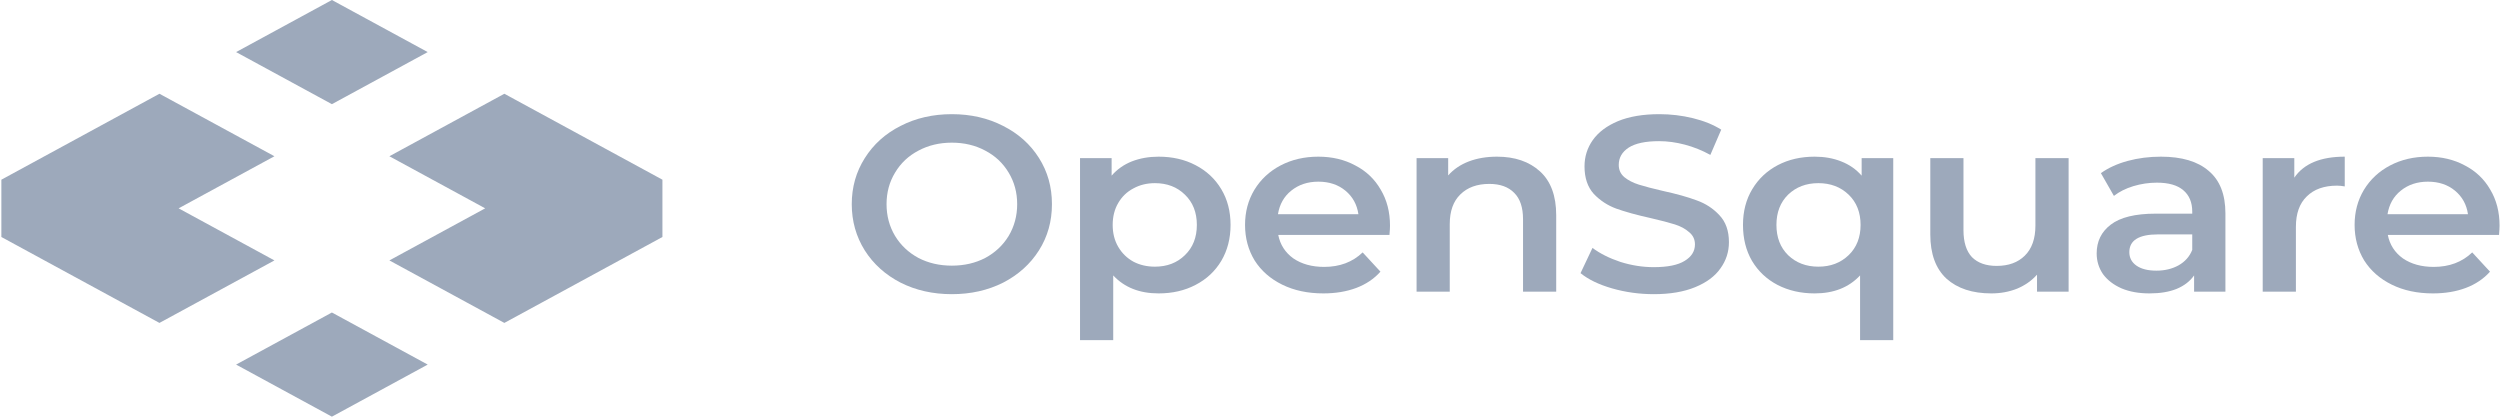
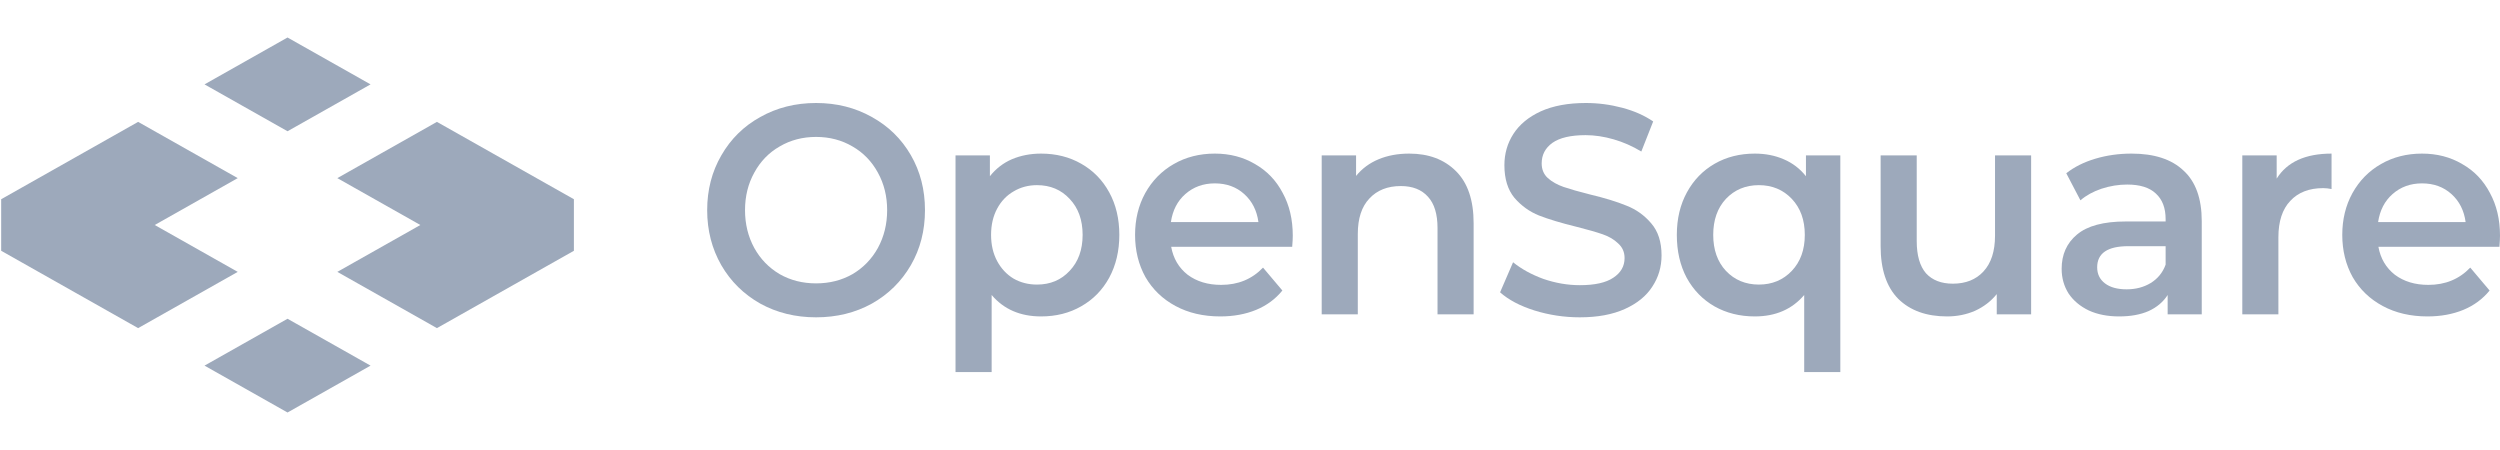
- <svg xmlns="http://www.w3.org/2000/svg" width="108" height="18" viewBox="0 0 108 18" fill="none">
-   <path d="M20.96 9L16.821 6.75L21.788 4.05L28.617 7.763V10.238L21.788 13.95L16.821 11.25L20.96 9Z" fill="#9DA9BB" />
-   <path d="M11.855 11.25L7.716 9L11.855 6.75L6.888 4.05L0.059 7.763V10.238L6.888 13.95L11.855 11.25Z" fill="#9DA9BB" />
-   <path d="M14.338 13.5L18.477 15.75L14.338 18L10.199 15.75L14.338 13.5Z" fill="#9DA9BB" />
-   <path d="M18.477 2.25L14.338 0L10.199 2.25L14.338 4.5L18.477 2.25Z" fill="#9DA9BB" />
-   <path d="M41.12 12.708C40.302 12.708 39.564 12.542 38.907 12.211C38.249 11.872 37.733 11.408 37.358 10.818C36.984 10.22 36.796 9.554 36.796 8.82C36.796 8.085 36.984 7.423 37.358 6.832C37.733 6.235 38.249 5.77 38.907 5.439C39.564 5.101 40.302 4.932 41.12 4.932C41.938 4.932 42.676 5.101 43.334 5.439C43.991 5.77 44.508 6.231 44.882 6.822C45.257 7.412 45.444 8.078 45.444 8.82C45.444 9.561 45.257 10.227 44.882 10.818C44.508 11.408 43.991 11.872 43.334 12.211C42.676 12.542 41.938 12.708 41.12 12.708ZM41.12 11.476C41.656 11.476 42.137 11.365 42.565 11.142C42.993 10.911 43.33 10.594 43.575 10.191C43.819 9.781 43.942 9.324 43.942 8.82C43.942 8.316 43.819 7.862 43.575 7.459C43.33 7.048 42.993 6.732 42.565 6.508C42.137 6.278 41.656 6.163 41.12 6.163C40.585 6.163 40.103 6.278 39.675 6.508C39.247 6.732 38.911 7.048 38.666 7.459C38.421 7.862 38.299 8.316 38.299 8.82C38.299 9.324 38.421 9.781 38.666 10.191C38.911 10.594 39.247 10.911 39.675 11.142C40.103 11.365 40.585 11.476 41.12 11.476Z" fill="#9DA9BB" />
-   <path d="M50.052 6.768C50.649 6.768 51.18 6.89 51.647 7.135C52.121 7.38 52.491 7.725 52.759 8.172C53.027 8.618 53.16 9.133 53.16 9.716C53.16 10.299 53.027 10.818 52.759 11.271C52.491 11.718 52.121 12.063 51.647 12.308C51.18 12.553 50.649 12.675 50.052 12.675C49.227 12.675 48.573 12.416 48.091 11.898V14.695H46.657V6.832H48.022V7.588C48.259 7.315 48.55 7.11 48.894 6.973C49.246 6.836 49.632 6.768 50.052 6.768ZM49.892 11.52C50.419 11.52 50.851 11.354 51.188 11.023C51.532 10.692 51.704 10.256 51.704 9.716C51.704 9.176 51.532 8.74 51.188 8.409C50.851 8.078 50.419 7.912 49.892 7.912C49.548 7.912 49.238 7.988 48.963 8.139C48.688 8.283 48.47 8.492 48.309 8.766C48.148 9.039 48.068 9.356 48.068 9.716C48.068 10.076 48.148 10.393 48.309 10.666C48.47 10.94 48.688 11.152 48.963 11.304C49.238 11.448 49.548 11.52 49.892 11.52Z" fill="#9DA9BB" />
-   <path d="M60.048 9.748C60.048 9.842 60.041 9.975 60.025 10.148H55.22C55.304 10.573 55.522 10.911 55.873 11.163C56.233 11.408 56.676 11.53 57.204 11.53C57.877 11.53 58.431 11.322 58.867 10.904L59.635 11.736C59.36 12.045 59.012 12.279 58.592 12.438C58.171 12.596 57.697 12.675 57.169 12.675C56.496 12.675 55.904 12.549 55.392 12.297C54.879 12.045 54.482 11.696 54.199 11.25C53.924 10.796 53.786 10.285 53.786 9.716C53.786 9.154 53.92 8.65 54.187 8.204C54.463 7.75 54.841 7.398 55.323 7.146C55.805 6.894 56.347 6.768 56.952 6.768C57.548 6.768 58.079 6.894 58.546 7.146C59.02 7.39 59.387 7.74 59.647 8.193C59.914 8.64 60.048 9.158 60.048 9.748ZM56.952 7.848C56.493 7.848 56.103 7.977 55.782 8.236C55.468 8.488 55.277 8.827 55.208 9.252H58.683C58.622 8.834 58.435 8.496 58.121 8.236C57.808 7.977 57.418 7.848 56.952 7.848Z" fill="#9DA9BB" />
-   <path d="M64.671 6.768C65.443 6.768 66.062 6.98 66.529 7.405C66.995 7.83 67.228 8.46 67.228 9.295V12.6H65.795V9.468C65.795 8.964 65.669 8.586 65.416 8.334C65.164 8.074 64.805 7.945 64.338 7.945C63.811 7.945 63.394 8.096 63.088 8.398C62.782 8.694 62.629 9.122 62.629 9.684V12.6H61.196V6.832H62.561V7.578C62.798 7.311 63.096 7.11 63.455 6.973C63.815 6.836 64.22 6.768 64.671 6.768Z" fill="#9DA9BB" />
-   <path d="M71.444 12.708C70.825 12.708 70.225 12.625 69.644 12.459C69.07 12.294 68.615 12.074 68.279 11.8L68.795 10.71C69.124 10.954 69.525 11.156 69.999 11.314C70.481 11.466 70.963 11.541 71.444 11.541C72.041 11.541 72.484 11.451 72.775 11.271C73.073 11.091 73.222 10.854 73.222 10.558C73.222 10.342 73.138 10.166 72.97 10.029C72.809 9.885 72.603 9.774 72.35 9.694C72.098 9.615 71.754 9.525 71.318 9.424C70.706 9.288 70.209 9.151 69.827 9.014C69.452 8.877 69.127 8.665 68.852 8.377C68.585 8.082 68.451 7.686 68.451 7.189C68.451 6.771 68.569 6.393 68.806 6.055C69.051 5.709 69.414 5.436 69.896 5.234C70.385 5.032 70.982 4.932 71.685 4.932C72.174 4.932 72.656 4.989 73.13 5.104C73.604 5.22 74.013 5.385 74.357 5.601L73.887 6.692C73.535 6.498 73.168 6.35 72.786 6.249C72.404 6.148 72.033 6.098 71.674 6.098C71.085 6.098 70.645 6.192 70.355 6.379C70.072 6.566 69.93 6.814 69.93 7.124C69.93 7.34 70.011 7.516 70.171 7.653C70.339 7.79 70.55 7.898 70.802 7.977C71.054 8.056 71.398 8.146 71.834 8.247C72.43 8.377 72.92 8.514 73.302 8.658C73.684 8.794 74.009 9.007 74.277 9.295C74.552 9.583 74.69 9.972 74.69 10.461C74.69 10.879 74.568 11.257 74.323 11.595C74.086 11.934 73.723 12.204 73.233 12.405C72.744 12.607 72.148 12.708 71.444 12.708Z" fill="#9DA9BB" />
-   <path d="M81.788 6.832V14.695H80.355V11.898C79.873 12.416 79.219 12.675 78.393 12.675C77.797 12.675 77.262 12.553 76.788 12.308C76.321 12.063 75.954 11.718 75.687 11.271C75.427 10.825 75.297 10.306 75.297 9.716C75.297 9.133 75.43 8.618 75.698 8.172C75.966 7.725 76.333 7.38 76.799 7.135C77.266 6.89 77.797 6.768 78.393 6.768C78.814 6.768 79.196 6.836 79.54 6.973C79.892 7.11 80.186 7.315 80.423 7.588V6.832H81.788ZM78.554 11.52C79.082 11.52 79.517 11.354 79.861 11.023C80.205 10.692 80.377 10.256 80.377 9.716C80.377 9.176 80.205 8.74 79.861 8.409C79.517 8.078 79.082 7.912 78.554 7.912C78.026 7.912 77.591 8.078 77.246 8.409C76.91 8.74 76.742 9.176 76.742 9.716C76.742 10.256 76.91 10.692 77.246 11.023C77.591 11.354 78.026 11.52 78.554 11.52Z" fill="#9DA9BB" />
-   <path d="M89.364 6.832V12.6H87.999V11.865C87.77 12.124 87.483 12.326 87.139 12.47C86.795 12.607 86.424 12.675 86.026 12.675C85.208 12.675 84.562 12.463 84.088 12.038C83.622 11.606 83.389 10.969 83.389 10.126V6.832H84.822V9.943C84.822 10.461 84.945 10.85 85.189 11.109C85.442 11.361 85.797 11.487 86.256 11.487C86.768 11.487 87.173 11.34 87.472 11.044C87.778 10.742 87.93 10.31 87.93 9.748V6.832H89.364Z" fill="#9DA9BB" />
-   <path d="M93.351 6.768C94.254 6.768 94.942 6.973 95.416 7.383C95.897 7.786 96.138 8.398 96.138 9.219V12.6H94.785V11.898C94.609 12.15 94.357 12.344 94.028 12.481C93.707 12.61 93.317 12.675 92.858 12.675C92.399 12.675 91.998 12.603 91.654 12.459C91.31 12.308 91.042 12.103 90.851 11.844C90.668 11.577 90.576 11.278 90.576 10.947C90.576 10.429 90.778 10.015 91.184 9.705C91.597 9.388 92.243 9.23 93.122 9.23H94.705V9.144C94.705 8.74 94.575 8.431 94.315 8.215C94.062 7.999 93.684 7.891 93.179 7.891C92.835 7.891 92.495 7.941 92.159 8.042C91.83 8.143 91.551 8.283 91.321 8.463L90.759 7.48C91.081 7.25 91.467 7.074 91.918 6.951C92.369 6.829 92.847 6.768 93.351 6.768ZM93.156 11.692C93.516 11.692 93.833 11.617 94.108 11.466C94.391 11.307 94.59 11.084 94.705 10.796V10.126H93.225C92.399 10.126 91.987 10.382 91.987 10.893C91.987 11.138 92.09 11.332 92.296 11.476C92.503 11.62 92.789 11.692 93.156 11.692Z" fill="#9DA9BB" />
-   <path d="M99.114 7.675C99.526 7.07 100.253 6.768 101.293 6.768V8.053C101.17 8.031 101.06 8.02 100.96 8.02C100.402 8.02 99.966 8.175 99.653 8.485C99.339 8.787 99.183 9.226 99.183 9.802V12.6H97.749V6.832H99.114V7.675Z" fill="#9DA9BB" />
-   <path d="M107.981 9.748C107.981 9.842 107.973 9.975 107.958 10.148H103.153C103.237 10.573 103.455 10.911 103.806 11.163C104.166 11.408 104.609 11.53 105.137 11.53C105.81 11.53 106.364 11.322 106.8 10.904L107.568 11.736C107.293 12.045 106.945 12.279 106.524 12.438C106.104 12.596 105.63 12.675 105.102 12.675C104.429 12.675 103.837 12.549 103.325 12.297C102.812 12.045 102.415 11.696 102.132 11.25C101.857 10.796 101.719 10.285 101.719 9.716C101.719 9.154 101.853 8.65 102.12 8.204C102.396 7.75 102.774 7.398 103.256 7.146C103.737 6.894 104.28 6.768 104.884 6.768C105.481 6.768 106.012 6.894 106.479 7.146C106.953 7.39 107.32 7.74 107.58 8.193C107.847 8.64 107.981 9.158 107.981 9.748ZM104.884 7.848C104.426 7.848 104.036 7.977 103.715 8.236C103.401 8.488 103.21 8.827 103.141 9.252H106.616C106.555 8.834 106.368 8.496 106.054 8.236C105.741 7.977 105.351 7.848 104.884 7.848Z" fill="#9DA9BB" />
+ <svg xmlns="http://www.w3.org/2000/svg" width="100" height="18" viewBox="0 0 100 18" fill="none">
+   <path d="M16.814 9L13.493 7.125L17.477 4.875L22.956 7.969V10.031L17.477 13.125L13.493 10.875L16.814 9Z" fill="#9DA9BB" />
+   <path d="M9.509 10.875L6.189 9L9.509 7.125L5.525 4.875L0.047 7.969V10.031L5.525 13.125L9.509 10.875Z" fill="#9DA9BB" />
+   <path d="M11.501 12.75L14.822 14.625L11.501 16.5L8.181 14.625L11.501 12.75Z" fill="#9DA9BB" />
+   <path d="M14.822 3.375L11.501 1.5L8.181 3.375L11.501 5.25L14.822 3.375Z" fill="#9DA9BB" />
+   <path d="M32.643 12.693C31.819 12.693 31.076 12.51 30.413 12.145C29.751 11.772 29.231 11.26 28.853 10.609C28.476 9.95 28.287 9.216 28.287 8.406C28.287 7.597 28.476 6.866 28.853 6.216C29.231 5.557 29.751 5.045 30.413 4.68C31.076 4.307 31.819 4.12 32.643 4.12C33.467 4.12 34.211 4.307 34.873 4.68C35.535 5.045 36.056 5.553 36.433 6.204C36.81 6.855 36.999 7.589 36.999 8.406C36.999 9.224 36.81 9.958 36.433 10.609C36.056 11.26 35.535 11.772 34.873 12.145C34.211 12.51 33.467 12.693 32.643 12.693ZM32.643 11.335C33.182 11.335 33.668 11.212 34.099 10.966C34.53 10.712 34.869 10.363 35.116 9.918C35.362 9.466 35.486 8.962 35.486 8.406C35.486 7.851 35.362 7.351 35.116 6.906C34.869 6.454 34.53 6.104 34.099 5.858C33.668 5.604 33.182 5.477 32.643 5.477C32.104 5.477 31.619 5.604 31.187 5.858C30.756 6.104 30.417 6.454 30.171 6.906C29.924 7.351 29.801 7.851 29.801 8.406C29.801 8.962 29.924 9.466 30.171 9.918C30.417 10.363 30.756 10.712 31.187 10.966C31.619 11.212 32.104 11.335 32.643 11.335Z" fill="#9DA9BB" />
+   <path d="M41.642 6.144C42.242 6.144 42.778 6.279 43.248 6.549C43.725 6.819 44.099 7.2 44.368 7.692C44.638 8.184 44.773 8.752 44.773 9.395C44.773 10.037 44.638 10.609 44.368 11.109C44.099 11.601 43.725 11.982 43.248 12.252C42.778 12.522 42.242 12.657 41.642 12.657C40.81 12.657 40.151 12.371 39.666 11.8V14.883H38.221V6.216H39.596V7.049C39.835 6.747 40.128 6.521 40.474 6.37C40.829 6.22 41.218 6.144 41.642 6.144ZM41.48 11.383C42.011 11.383 42.446 11.2 42.785 10.835C43.132 10.47 43.305 9.99 43.305 9.395C43.305 8.799 43.132 8.319 42.785 7.954C42.446 7.589 42.011 7.406 41.48 7.406C41.133 7.406 40.821 7.49 40.544 7.656C40.267 7.815 40.047 8.045 39.885 8.347C39.724 8.648 39.643 8.998 39.643 9.395C39.643 9.791 39.724 10.141 39.885 10.442C40.047 10.744 40.267 10.978 40.544 11.145C40.821 11.303 41.133 11.383 41.48 11.383Z" fill="#9DA9BB" />
+   <path d="M51.711 9.43C51.711 9.533 51.704 9.68 51.688 9.871H46.847C46.932 10.339 47.151 10.712 47.506 10.99C47.868 11.26 48.315 11.395 48.846 11.395C49.524 11.395 50.082 11.165 50.521 10.704L51.295 11.621C51.018 11.962 50.668 12.22 50.244 12.395C49.82 12.569 49.343 12.657 48.811 12.657C48.133 12.657 47.536 12.518 47.02 12.24C46.504 11.962 46.104 11.577 45.819 11.085C45.541 10.585 45.403 10.022 45.403 9.395C45.403 8.775 45.538 8.22 45.807 7.728C46.085 7.228 46.466 6.839 46.951 6.561C47.436 6.283 47.983 6.144 48.592 6.144C49.193 6.144 49.728 6.283 50.198 6.561C50.675 6.831 51.045 7.216 51.307 7.716C51.577 8.208 51.711 8.779 51.711 9.43ZM48.592 7.335C48.13 7.335 47.737 7.478 47.413 7.763C47.097 8.041 46.905 8.414 46.836 8.883H50.337C50.275 8.422 50.086 8.049 49.77 7.763C49.455 7.478 49.062 7.335 48.592 7.335Z" fill="#9DA9BB" />
+   <path d="M56.368 6.144C57.147 6.144 57.77 6.378 58.24 6.847C58.71 7.315 58.945 8.009 58.945 8.93V12.573H57.501V9.121C57.501 8.565 57.374 8.148 57.12 7.871C56.865 7.585 56.503 7.442 56.033 7.442C55.502 7.442 55.082 7.609 54.774 7.942C54.466 8.267 54.312 8.74 54.312 9.359V12.573H52.868V6.216H54.243V7.037C54.481 6.743 54.782 6.521 55.144 6.37C55.506 6.22 55.914 6.144 56.368 6.144Z" fill="#9DA9BB" />
+   <path d="M63.192 12.693C62.568 12.693 61.964 12.601 61.378 12.419C60.8 12.236 60.342 11.994 60.003 11.693L60.523 10.49C60.854 10.76 61.259 10.982 61.736 11.157C62.221 11.323 62.707 11.407 63.192 11.407C63.793 11.407 64.24 11.307 64.532 11.109C64.833 10.911 64.983 10.649 64.983 10.323C64.983 10.085 64.898 9.891 64.729 9.74C64.567 9.581 64.359 9.458 64.105 9.371C63.851 9.283 63.504 9.184 63.065 9.073C62.449 8.922 61.948 8.771 61.563 8.621C61.185 8.47 60.858 8.236 60.581 7.918C60.311 7.593 60.176 7.156 60.176 6.609C60.176 6.148 60.296 5.731 60.535 5.358C60.781 4.977 61.147 4.676 61.632 4.453C62.125 4.231 62.726 4.12 63.435 4.12C63.928 4.12 64.413 4.184 64.891 4.311C65.368 4.438 65.78 4.62 66.127 4.858L65.653 6.061C65.299 5.847 64.929 5.684 64.544 5.573C64.159 5.462 63.785 5.406 63.423 5.406C62.83 5.406 62.387 5.509 62.094 5.716C61.809 5.922 61.667 6.196 61.667 6.537C61.667 6.775 61.748 6.97 61.91 7.12C62.079 7.271 62.291 7.39 62.545 7.478C62.799 7.565 63.146 7.664 63.585 7.775C64.186 7.918 64.679 8.069 65.064 8.228C65.449 8.379 65.776 8.613 66.046 8.93C66.323 9.248 66.462 9.676 66.462 10.216C66.462 10.677 66.339 11.093 66.092 11.466C65.853 11.839 65.487 12.137 64.995 12.359C64.501 12.582 63.901 12.693 63.192 12.693Z" fill="#9DA9BB" />
+   <path d="M73.613 6.216V14.883H72.168V11.8C71.683 12.371 71.025 12.657 70.193 12.657C69.592 12.657 69.053 12.522 68.575 12.252C68.105 11.982 67.736 11.601 67.466 11.109C67.204 10.617 67.073 10.045 67.073 9.395C67.073 8.752 67.208 8.184 67.478 7.692C67.747 7.2 68.117 6.819 68.587 6.549C69.057 6.279 69.592 6.144 70.193 6.144C70.616 6.144 71.002 6.22 71.348 6.37C71.703 6.521 71.999 6.747 72.238 7.049V6.216H73.613ZM70.355 11.383C70.886 11.383 71.325 11.2 71.672 10.835C72.018 10.47 72.192 9.99 72.192 9.395C72.192 8.799 72.018 8.319 71.672 7.954C71.325 7.589 70.886 7.406 70.355 7.406C69.823 7.406 69.384 7.589 69.037 7.954C68.698 8.319 68.529 8.799 68.529 9.395C68.529 9.99 68.698 10.47 69.037 10.835C69.384 11.2 69.823 11.383 70.355 11.383Z" fill="#9DA9BB" />
+   <path d="M81.245 6.216V12.573H79.87V11.764C79.639 12.05 79.35 12.272 79.003 12.431C78.657 12.582 78.283 12.657 77.883 12.657C77.058 12.657 76.407 12.423 75.93 11.954C75.46 11.478 75.225 10.776 75.225 9.847V6.216H76.669V9.645C76.669 10.216 76.793 10.645 77.039 10.931C77.293 11.208 77.651 11.347 78.114 11.347C78.63 11.347 79.038 11.184 79.338 10.859C79.647 10.526 79.801 10.049 79.801 9.43V6.216H81.245Z" fill="#9DA9BB" />
+   <path d="M85.262 6.144C86.171 6.144 86.864 6.37 87.341 6.823C87.827 7.267 88.07 7.942 88.07 8.847V12.573H86.706V11.8C86.529 12.077 86.275 12.292 85.944 12.443C85.62 12.585 85.227 12.657 84.765 12.657C84.303 12.657 83.898 12.578 83.552 12.419C83.205 12.252 82.936 12.026 82.743 11.74C82.558 11.446 82.466 11.117 82.466 10.752C82.466 10.18 82.67 9.724 83.078 9.383C83.494 9.033 84.145 8.859 85.031 8.859H86.625V8.764C86.625 8.319 86.494 7.978 86.232 7.74C85.978 7.501 85.597 7.382 85.088 7.382C84.742 7.382 84.399 7.438 84.06 7.549C83.729 7.66 83.448 7.815 83.217 8.013L82.651 6.93C82.974 6.676 83.363 6.482 83.817 6.347C84.272 6.212 84.753 6.144 85.262 6.144ZM85.065 11.573C85.427 11.573 85.747 11.49 86.024 11.323C86.309 11.149 86.51 10.903 86.625 10.585V9.847H85.135C84.303 9.847 83.887 10.129 83.887 10.692C83.887 10.962 83.991 11.177 84.199 11.335C84.407 11.494 84.696 11.573 85.065 11.573Z" fill="#9DA9BB" />
+   <path d="M91.067 7.144C91.483 6.478 92.215 6.144 93.262 6.144V7.561C93.139 7.537 93.027 7.525 92.927 7.525C92.365 7.525 91.926 7.696 91.61 8.037C91.294 8.371 91.136 8.855 91.136 9.49V12.573H89.692V6.216H91.067V7.144Z" fill="#9DA9BB" />
+   <path d="M100 9.43C100 9.533 99.992 9.68 99.977 9.871H95.136C95.22 10.339 95.44 10.712 95.794 10.99C96.156 11.26 96.603 11.395 97.135 11.395C97.812 11.395 98.371 11.165 98.81 10.704L99.584 11.621C99.307 11.962 98.956 12.22 98.533 12.395C98.109 12.569 97.631 12.657 97.1 12.657C96.422 12.657 95.825 12.518 95.309 12.24C94.793 11.962 94.392 11.577 94.107 11.085C93.83 10.585 93.691 10.022 93.691 9.395C93.691 8.775 93.826 8.22 94.096 7.728C94.373 7.228 94.754 6.839 95.24 6.561C95.725 6.283 96.272 6.144 96.88 6.144C97.481 6.144 98.016 6.283 98.486 6.561C98.964 6.831 99.334 7.216 99.596 7.716C99.865 8.208 100 8.779 100 9.43ZM96.88 7.335C96.418 7.335 96.025 7.478 95.702 7.763C95.386 8.041 95.194 8.414 95.124 8.883H98.625C98.563 8.422 98.375 8.049 98.059 7.763C97.743 7.478 97.35 7.335 96.88 7.335Z" fill="#9DA9BB" />
</svg>
